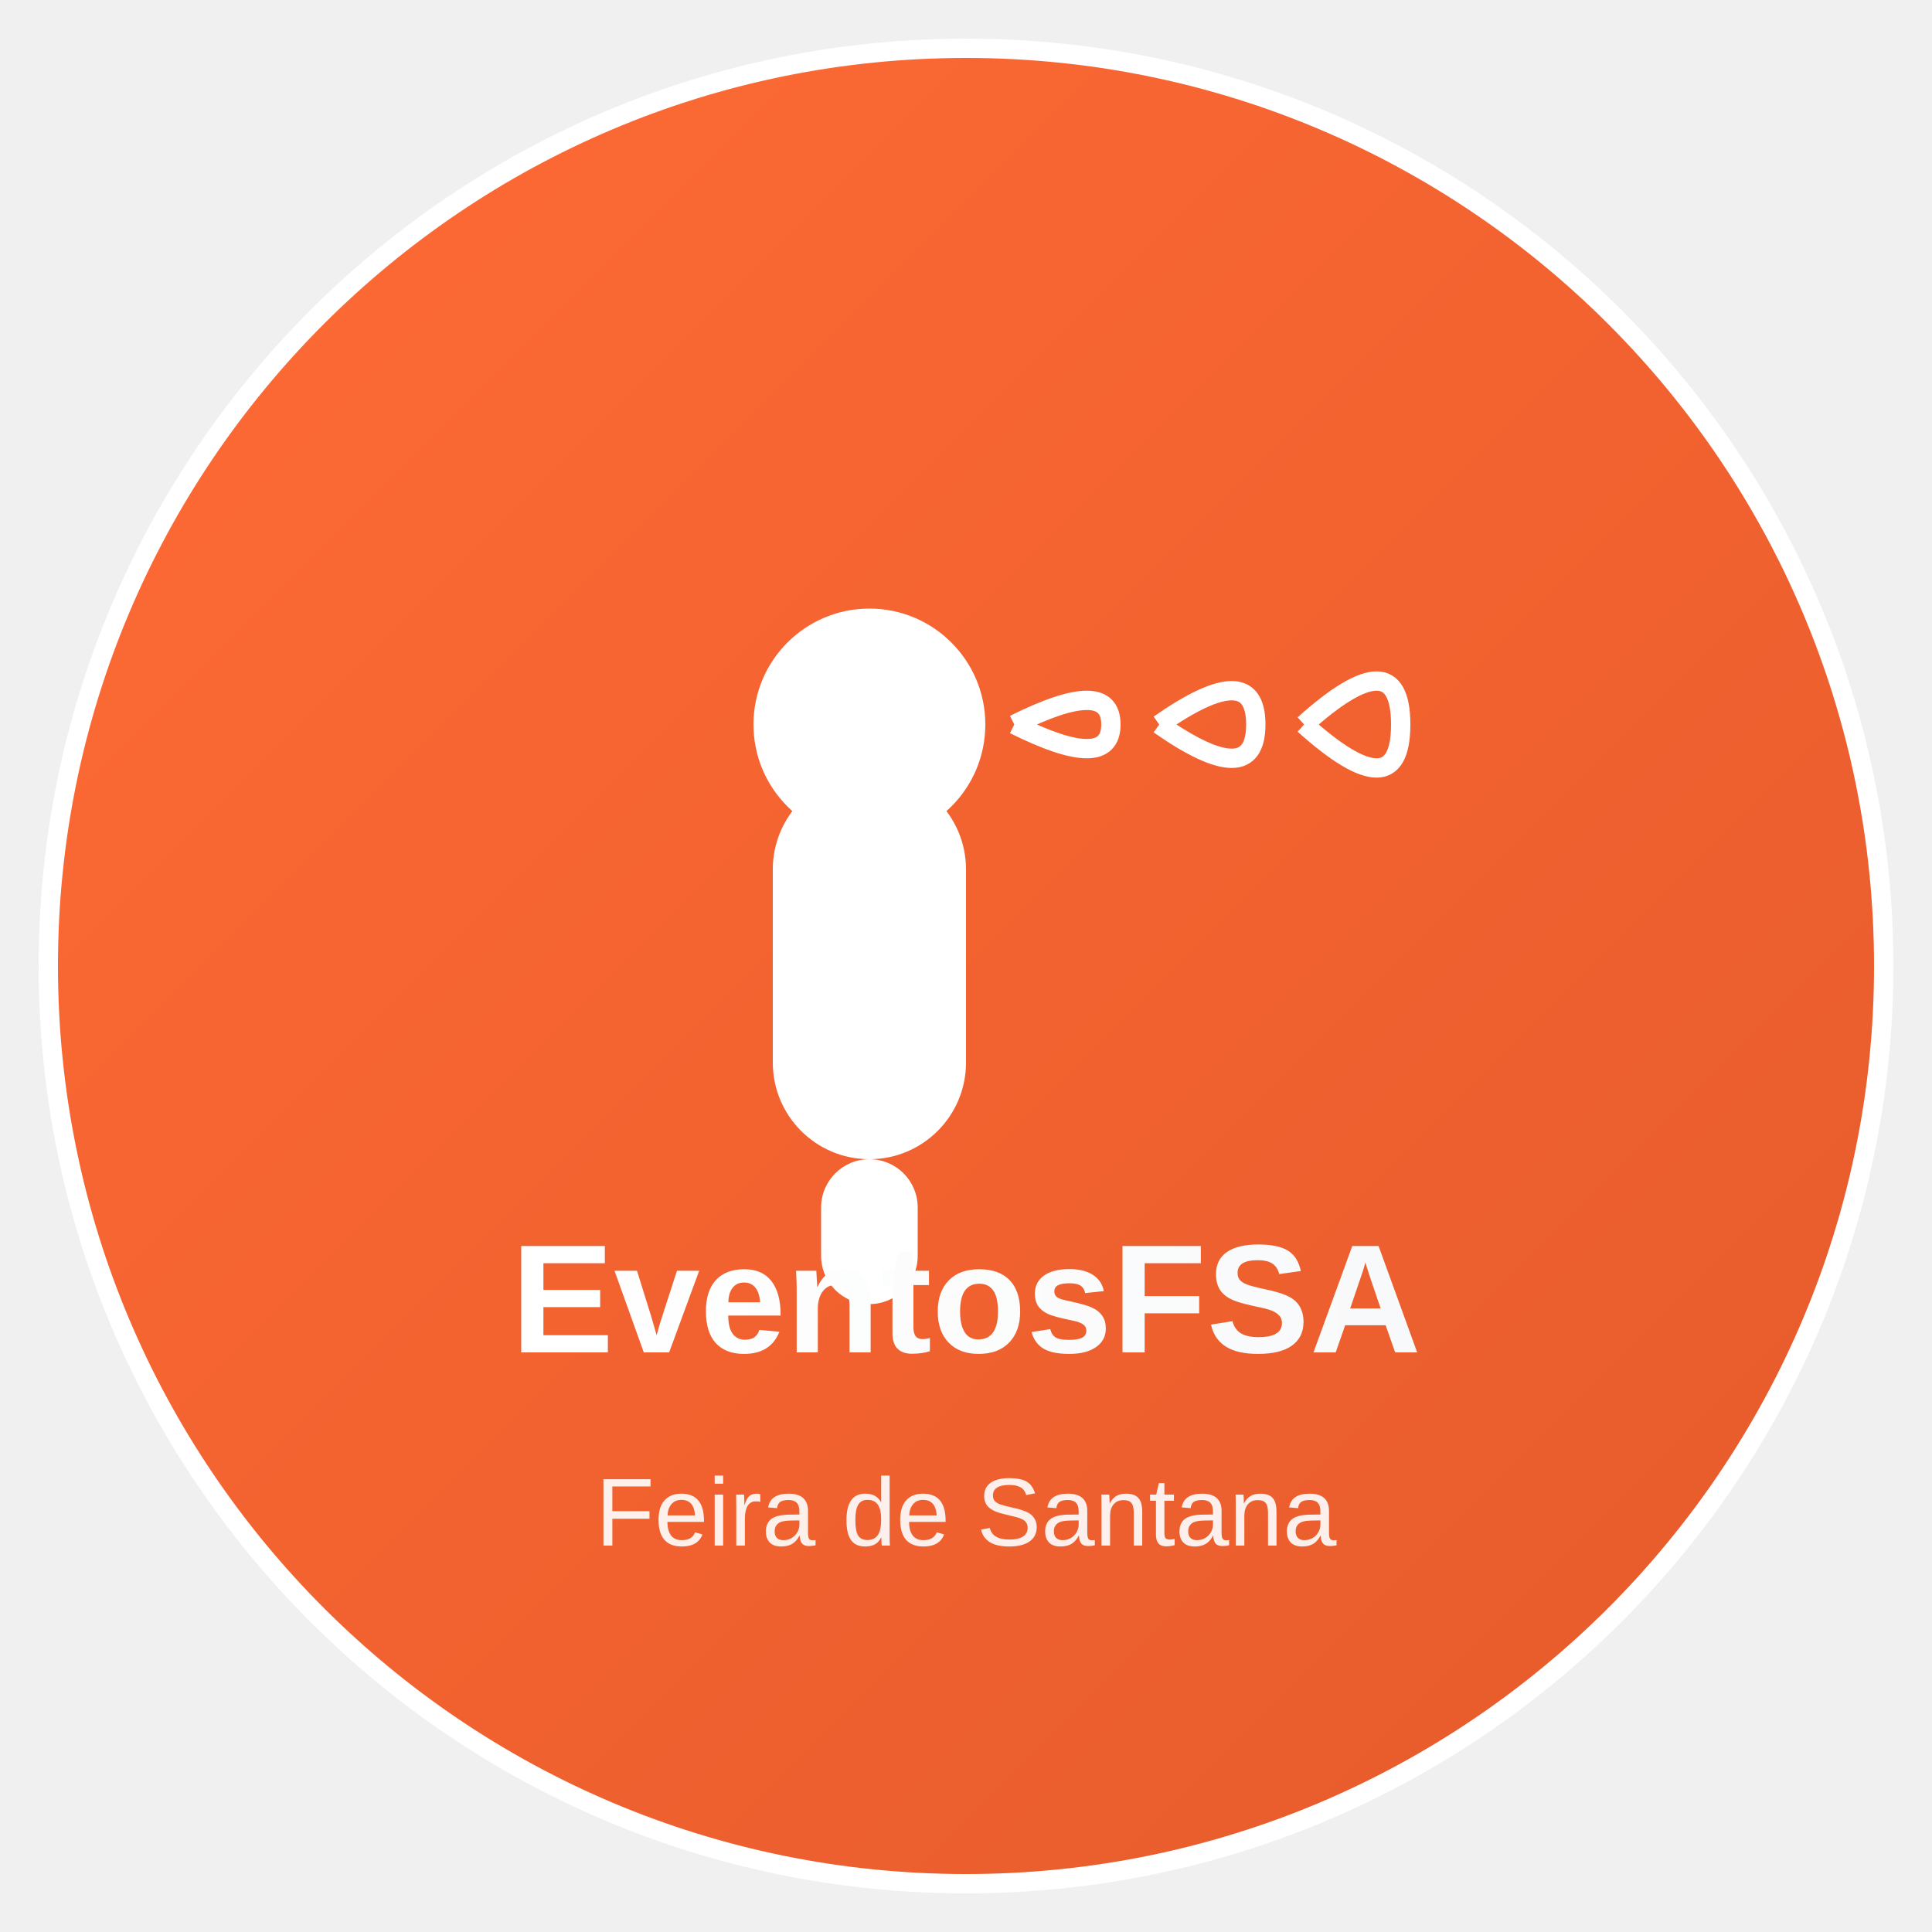
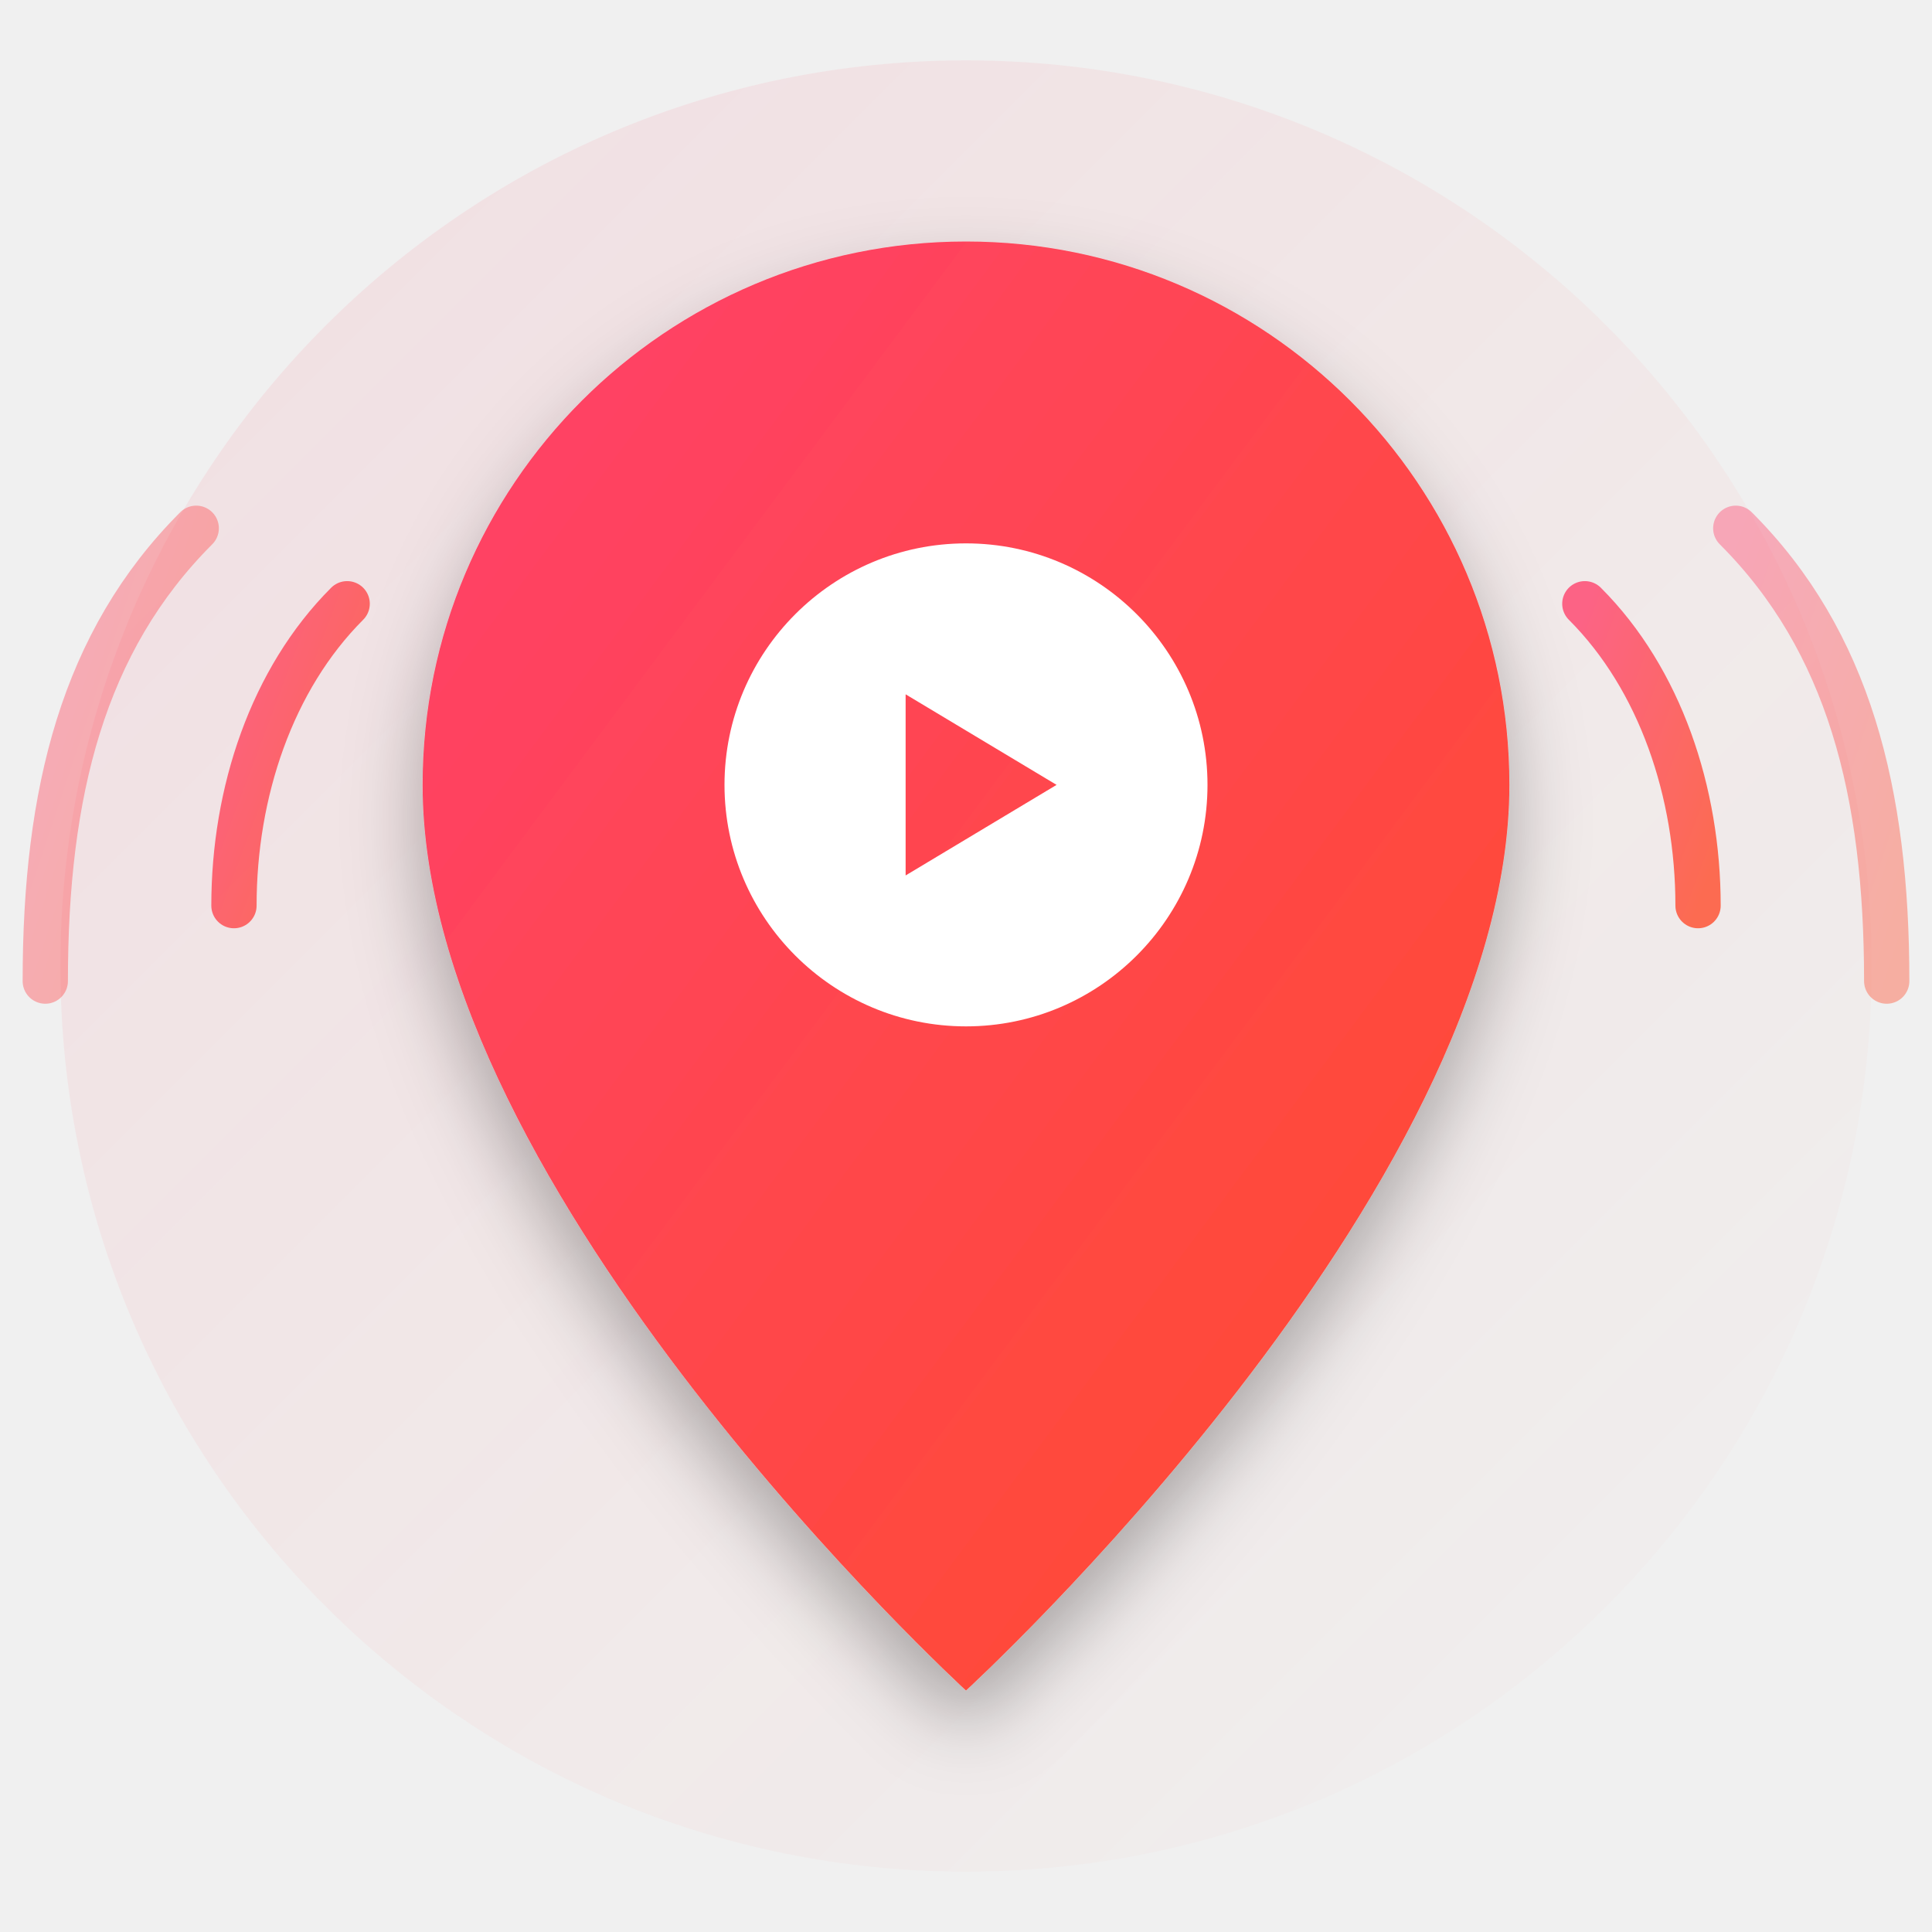
- <svg xmlns="http://www.w3.org/2000/svg" width="200" height="200" viewBox="0 0 200 200" fill="none">
+ <svg xmlns="http://www.w3.org/2000/svg" width="512" height="512" viewBox="0 0 512 512" fill="none">
  <defs>
-     <linearGradient id="bgGradient" x1="0%" y1="0%" x2="100%" y2="100%">
-       <stop offset="0%" style="stop-color:#FF6B35;stop-opacity:1" />
-       <stop offset="100%" style="stop-color:#E55A2B;stop-opacity:1" />
+     <linearGradient id="mainGradient" x1="0%" y1="0%" x2="100%" y2="100%">
+       <stop offset="0%" stop-color="#FF416C" />
+       <stop offset="100%" stop-color="#FF4B2B" />
    </linearGradient>
-     <linearGradient id="textGradient" x1="0%" y1="0%" x2="100%" y2="0%">
-       <stop offset="0%" style="stop-color:#FFFFFF;stop-opacity:1" />
-       <stop offset="100%" style="stop-color:#F8F9FA;stop-opacity:1" />
+     <linearGradient id="glowGradient" x1="0%" y1="0%" x2="100%" y2="100%">
+       <stop offset="0%" stop-color="#FF416C" stop-opacity="0.5" />
+       <stop offset="100%" stop-color="#FF4B2B" stop-opacity="0.0" />
    </linearGradient>
+     <filter id="dropShadow" x="-20%" y="-20%" width="140%" height="140%">
+       <feGaussianBlur in="SourceAlpha" stdDeviation="10" />
+       <feOffset dx="0" dy="10" result="offsetblur" />
+       <feComponentTransfer>
+         <feFuncA type="linear" slope="0.3" />
+       </feComponentTransfer>
+       <feMerge>
+         <feMergeNode />
+         <feMergeNode in="SourceGraphic" />
+       </feMerge>
+     </filter>
  </defs>
-   <circle cx="100" cy="100" r="95" fill="url(#bgGradient)" stroke="#FFFFFF" stroke-width="2" />
-   <g transform="translate(70, 60)">
-     <rect x="10" y="20" width="20" height="40" rx="10" fill="#FFFFFF" />
-     <circle cx="20" cy="15" r="12" fill="#FFFFFF" />
-     <rect x="15" y="60" width="10" height="15" rx="5" fill="#FFFFFF" />
-     <path d="M35 15 Q45 10 45 15 Q45 20 35 15" stroke="#FFFFFF" stroke-width="2" fill="none" />
-     <path d="M50 15 Q60 8 60 15 Q60 22 50 15" stroke="#FFFFFF" stroke-width="2" fill="none" />
-     <path d="M65 15 Q75 6 75 15 Q75 24 65 15" stroke="#FFFFFF" stroke-width="2" fill="none" />
+   <circle cx="256" cy="256" r="240" fill="url(#glowGradient)" opacity="0.2" />
+   <g filter="url(#dropShadow)">
+     <path d="M256 64C176.5 64 112 128.5 112 208C112 316 256 448 256 448C256 448 400 316 400 208C400 128.5 335.5 64 256 64Z" fill="url(#mainGradient)" />
+     <path d="M256 144C220.7 144 192 172.7 192 208C192 243.3 220.7 272 256 272C291.3 272 320 243.3 320 208C320 172.7 291.3 144 256 144ZM240 232V184L280 208L240 232Z" fill="white" />
  </g>
-   <text x="100" y="140" font-family="Arial, sans-serif" font-size="16" font-weight="bold" text-anchor="middle" fill="url(#textGradient)">EventosFSA</text>
-   <text x="100" y="160" font-family="Arial, sans-serif" font-size="10" text-anchor="middle" fill="#FFFFFF" opacity="0.9">Feira de Santana</text>
+   <path d="M420 160C440 180 450 210 450 240" stroke="url(#mainGradient)" stroke-width="12" stroke-linecap="round" opacity="0.8" />
+   <path d="M460 140C490 170 500 210 500 260" stroke="url(#mainGradient)" stroke-width="12" stroke-linecap="round" opacity="0.4" />
+   <path d="M92 160C72 180 62 210 62 240" stroke="url(#mainGradient)" stroke-width="12" stroke-linecap="round" opacity="0.8" />
+   <path d="M52 140C22 170 12 210 12 260" stroke="url(#mainGradient)" stroke-width="12" stroke-linecap="round" opacity="0.4" />
</svg>
